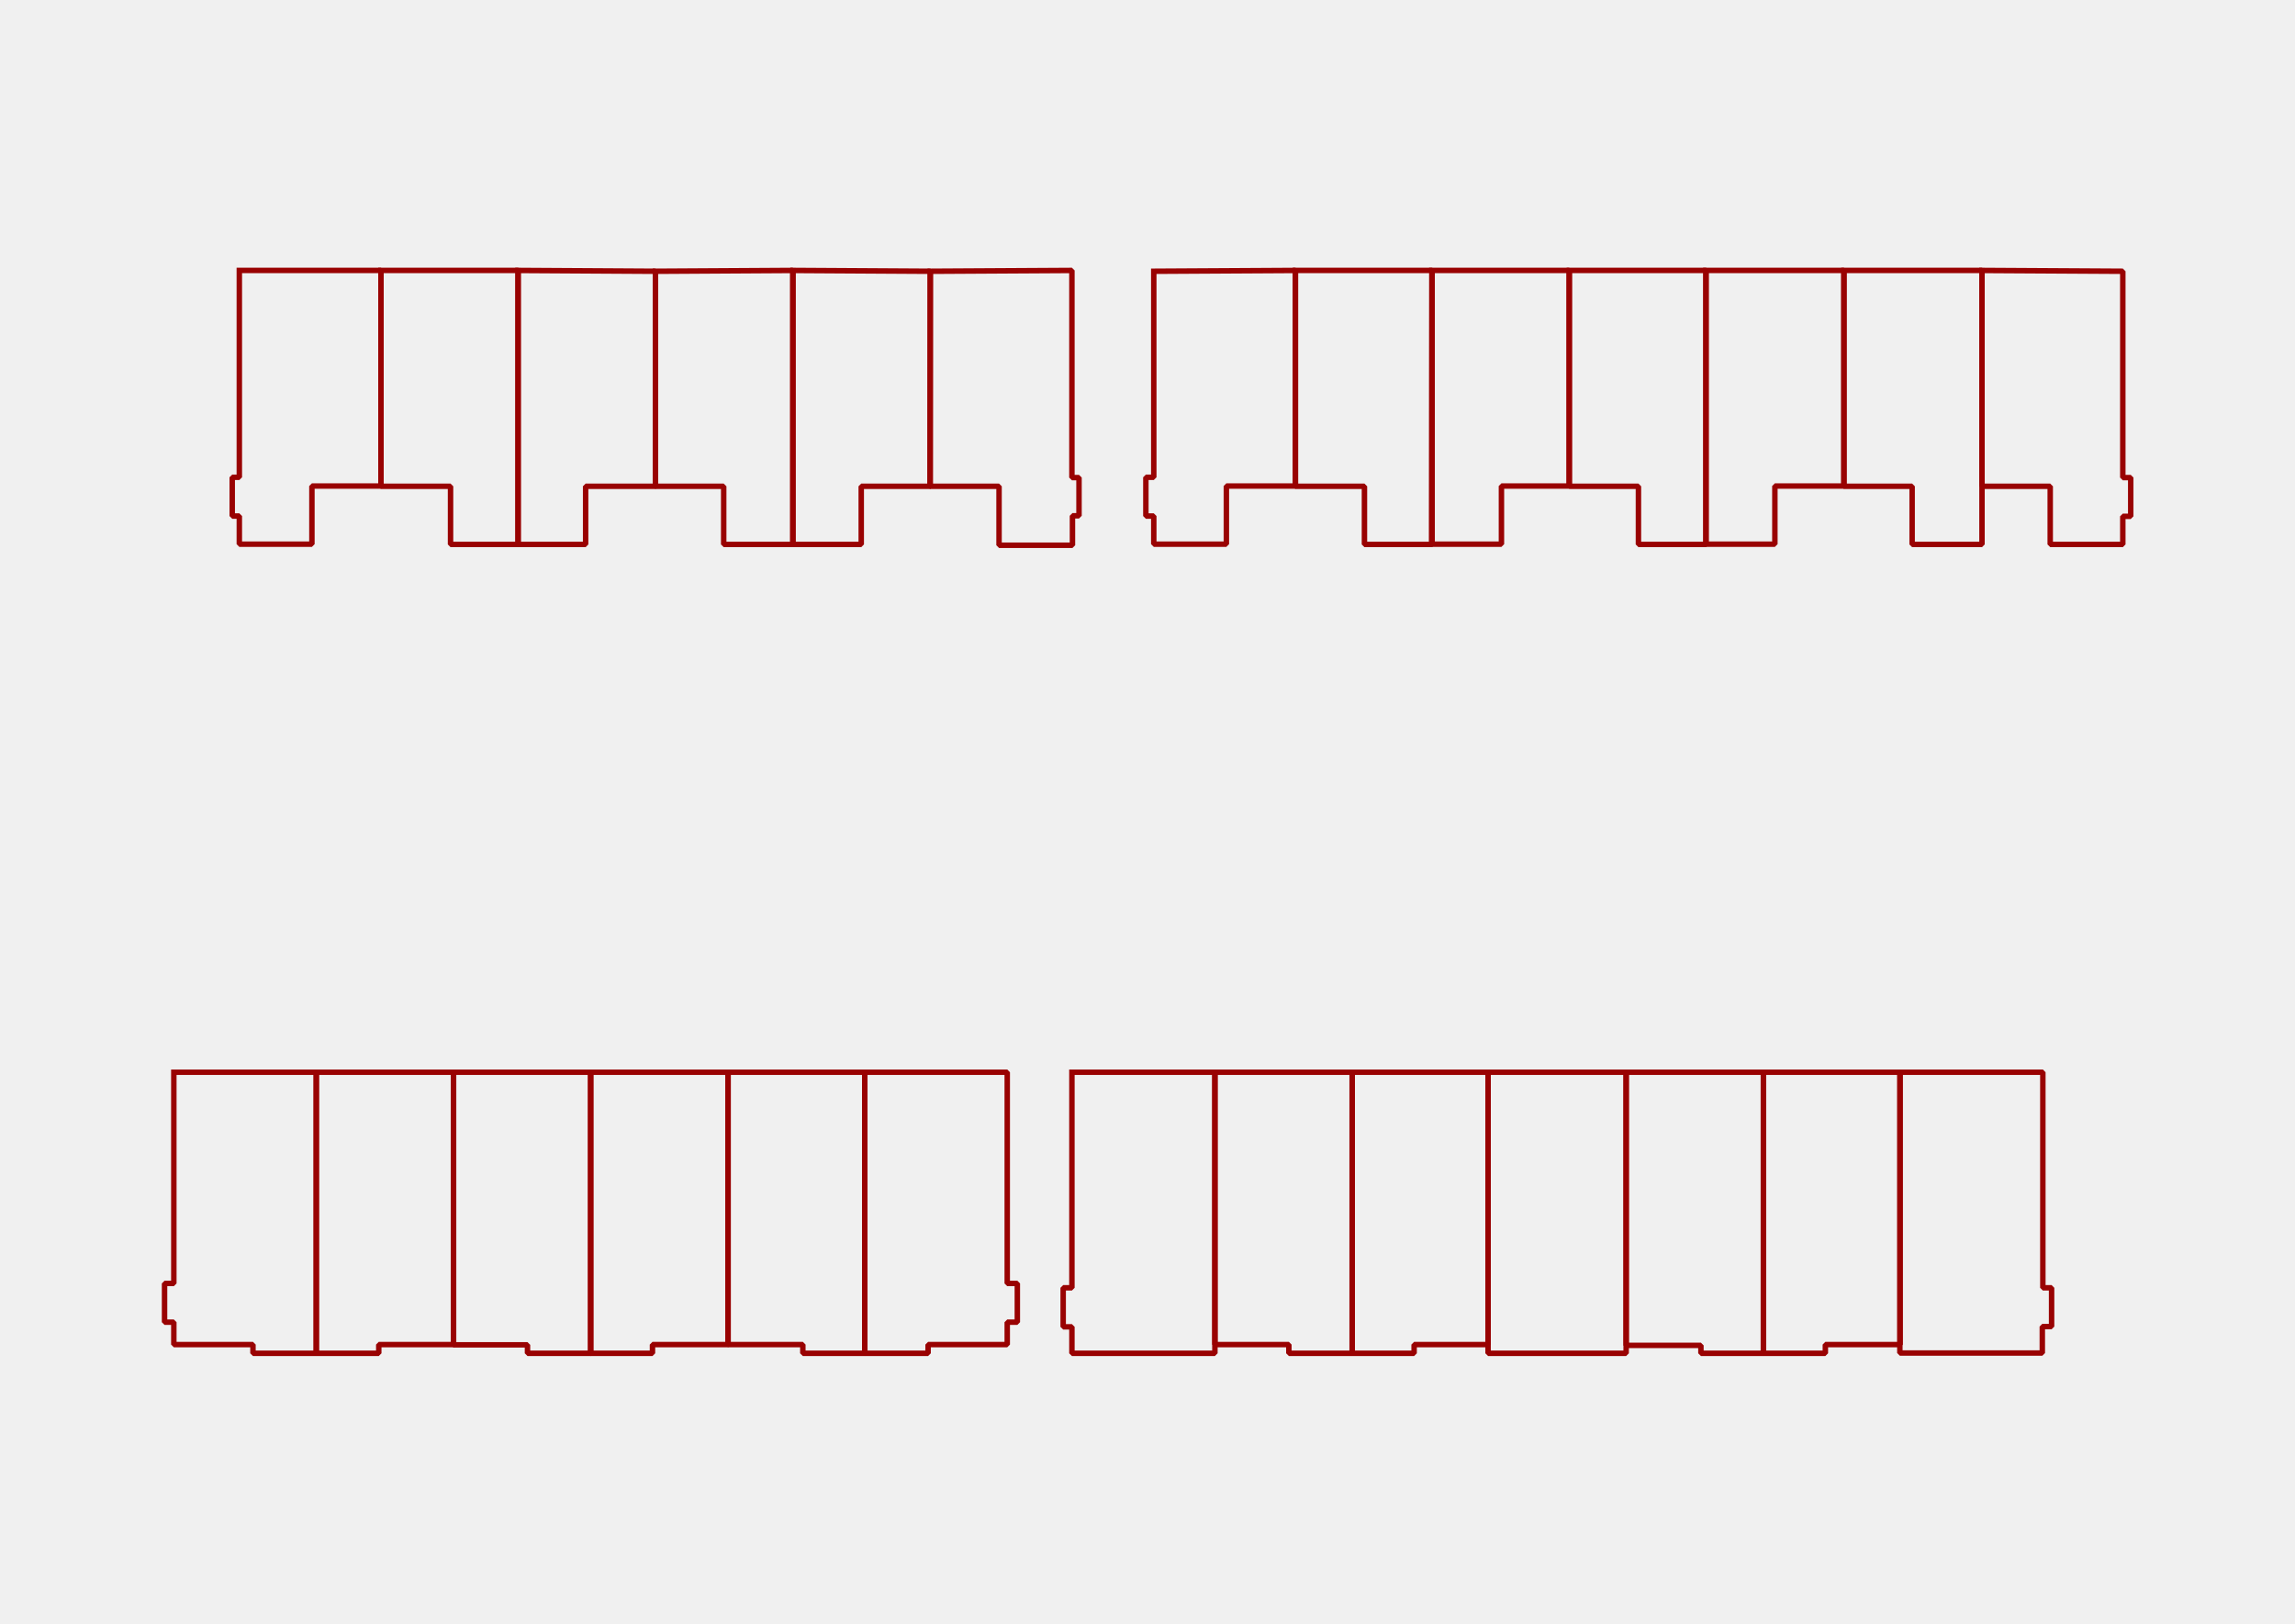
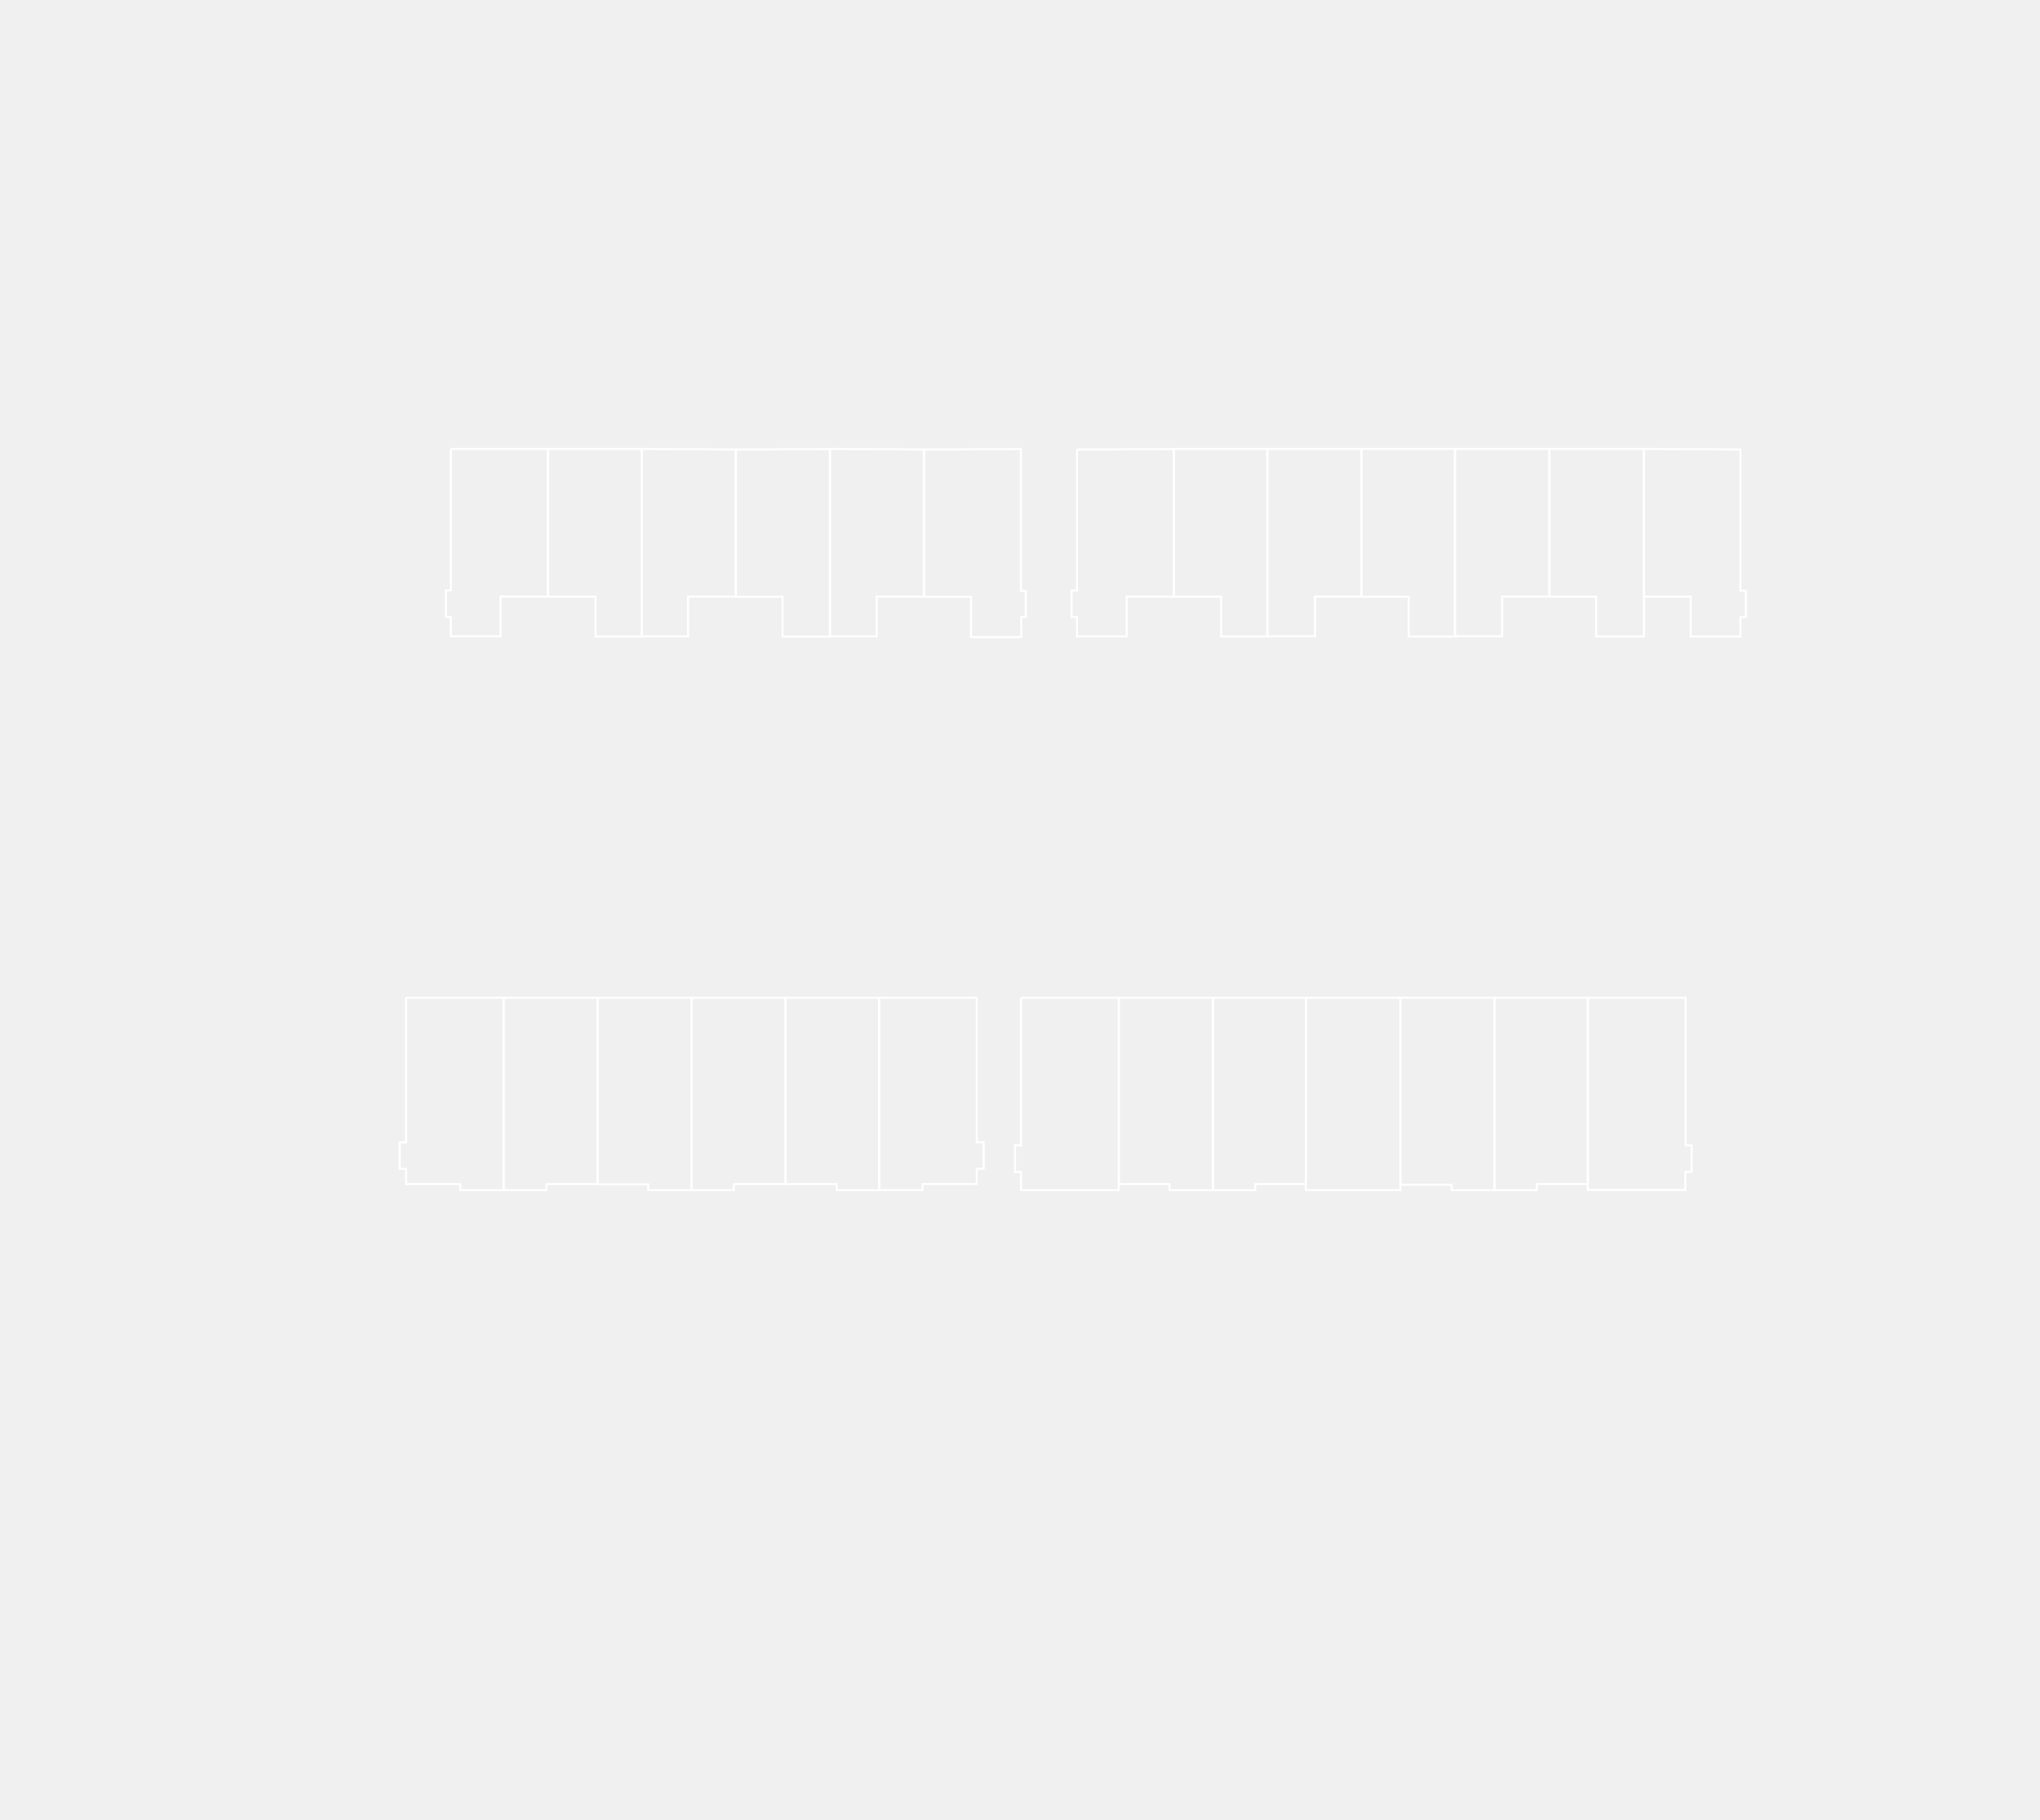
- <svg xmlns="http://www.w3.org/2000/svg" version="1.1" x="0px" y="0px" viewBox="0 0 841 595" style="enable-background:new 0 0 841 595;" xml:space="preserve">
+ <svg xmlns="http://www.w3.org/2000/svg" version="1.1" x="0px" y="0px" viewBox="0 0 2001 1785" style="enable-background:new 0 0 2001 1785;" xml:space="preserve">
  <style type="text/css">
- 	.st1{fill:none;stroke:#990202;stroke-width:2;stroke-linecap:square;stroke-linejoin:bevel;}
+ 	.st0{fill:none;stroke:#FFFFFF;stroke-width:2;}
</style>
-   <path class="st1" d="M87.7,99.1h51.9v79h-25.3v21.3H87.7v-10.3h-2.6v-14.2h2.6V99.1" />
-   <path class="st1" d="M139.6,99.1h50.3v100.4h-24.8v-21.3h-25.5V99.1" />
-   <path class="st1" d="M189.9,99.1l50.3,0.3v78.8h-25.6v21.3h-24.8V99.1" />
-   <path class="st1" d="M240.2,99.4l50.3-0.3v100.4h-25.3v-21.3h-25V99.4" />
-   <path class="st1" d="M290.6,99.1l50.3,0.3v78.8h-25.3v21.3h-25V99.1" />
-   <path class="st1" d="M340.9,99.4l51.9-0.3V175h2.6v14H393v10.8h-26.9v-21.6h-25.3L340.9,99.4" />
-   <path class="st1" d="M422.8,99.4l51.9-0.3v79h-25.3v21.3h-26.6v-10.3h-2.9v-14.2h2.9V99.4" />
-   <path class="st1" d="M474.7,99.1h50.1v100.4H500v-21.3h-25.3L474.7,99.1" />
-   <path class="st1" d="M524.7,99.1H575v79h-24.8v21.3h-25.6L524.7,99.1" />
-   <path class="st1" d="M575.1,99.1h50.1v100.4h-24.8v-21.3h-25.3V99.1" />
-   <path class="st1" d="M625.1,99.1h50.6v79h-25.3v21.3h-25.3V99.1" />
-   <path class="st1" d="M675.7,99.1h50.6v100.4h-25.6v-21.3h-25V99.1" />
-   <path class="st1" d="M726.3,99.1l51.6,0.3V175h2.9v14.2h-2.9v10.3h-26.6v-21.3h-25V99.1" />
-   <path class="st1" d="M63.7,392.9h52.2v103H92.7v-3.2h-29v-8.2h-3.4v-14.2h3.4V392.9" />
-   <path class="st1" d="M115.9,392.9h50.3v99.8h-27.4v3.2h-22.9L115.9,392.9" />
-   <path class="st1" d="M166.2,392.9h50.3v103h-23.2v-0.5v-2.6h-27.1V392.9" />
-   <path class="st1" d="M216.5,392.9h50.3v99.8h-27.7v3.2h-22.7v-103" />
-   <path class="st1" d="M266.8,392.9h50.1v103h-22.7v-3.2h-27.4V392.9" />
-   <path class="st1" d="M316.9,392.9h52.2v77.4h3.7v14.2h-3.7v8.2h-29v3.2h-23.2V392.9" />
-   <path class="st1" d="M392.8,392.9h52.4v103h-52.4v-9.7h-3.2v-14.3h3.2V392.9" />
-   <path class="st1" d="M445.2,392.9h50.3v103h-23.2v-3.2h-27.1L445.2,392.9" />
-   <path class="st1" d="M495.5,392.9h49.8v99.8h-27.1v3.2h-22.7L495.5,392.9" />
-   <path class="st1" d="M545.3,392.9h50.6v103h-50.6v-3.2V392.9" />
-   <path class="st1" d="M595.9,392.9h50.3v103h-22.9V493h-27.4L595.9,392.9" />
-   <path class="st1" d="M646.2,392.9h50.1v99.8h-27.4v3.2h-22.7L646.2,392.9" />
-   <path class="st1" d="M696.2,392.9h52.4v79h3.2v14.2h-3.4v9.7h-52.2v-3.2V392.9" />
+   <g transform="matrix(0.999751,0,0,0.999751,0,0)">
+     <path vector-effect="none" class="st0" d="M442.4,440.6h95.1v144.8h-46.4v39h-48.8v-18.9h-4.8v-26h4.8V440.6" />
+     <path vector-effect="none" class="st0" d="M537.6,440.6h92.2v184h-45.5v-39h-46.7V440.6" />
+     <path vector-effect="none" class="st0" d="M629.8,440.6l92.2,0.5v144.4H675v39h-45.5v-184" />
+     <path vector-effect="none" class="st0" d="M722,441.2l92.2-0.5v184h-46.4v-39H722V441.2" />
+     <path vector-effect="none" class="st0" d="M814.4,440.6l92.2,0.5v144.4h-46.4v39h-45.8V440.6" />
+     <path vector-effect="none" class="st0" d="M906.5,441.2l95.1-0.5v139.1h4.8v25.7h-4.4v19.8h-49.3v-39.6h-46.4V441.2" />
+     <path vector-effect="none" class="st0" d="M1056.7,441.2l95.1-0.5v144.8h-46.4v39h-48.8v-18.9h-5.3v-26h5.3V441.2" />
+     <path vector-effect="none" class="st0" d="M1151.8,440.6h91.8v184h-45.5v-39h-46.4L1151.8,440.6" />
+     <path vector-effect="none" class="st0" d="M1243.5,440.6h92.2v144.8h-45.5v39h-46.9V440.6" />
+     <path vector-effect="none" class="st0" d="M1335.8,440.6h91.8v184h-45.5v-39h-46.4V440.6" />
+     <path vector-effect="none" class="st0" d="M1427.5,440.6h92.7v144.8h-46.4v39h-46.4V440.6" />
+     <path vector-effect="none" class="st0" d="M1520.2,440.6h92.7v184h-46.9v-39h-45.8V440.6" />
+     <path vector-effect="none" class="st0" d="M1613,440.6l94.6,0.5v138.6h5.3v26h-5.3v18.9h-48.8v-39H1613V440.6" />
+     <path vector-effect="none" class="st0" d="M398.4,979.2h95.7v188.8h-42.5v-5.9h-53.2v-15h-6.2v-26h6.2V979.2" />
+     <path vector-effect="none" class="st0" d="M494.1,979.2h92.2v182.9h-50.2v5.9h-42V979.2" />
+     <path vector-effect="none" class="st0" d="M586.3,979.2h92.2v188.8H636v-0.9v-4.8h-49.7V979.2" />
+     <path vector-effect="none" class="st0" d="M678.5,979.2h92.2v182.9H720v5.9h-41.6V979.2" />
+     <path vector-effect="none" class="st0" d="M770.7,979.2h91.8v188.8h-41.6v-5.9h-50.2V979.2" />
+     <path vector-effect="none" class="st0" d="M862.6,979.2h95.7V1121h6.8v26h-6.8v15h-53.2v5.9h-42.5V979.2" />
+     <path vector-effect="none" class="st0" d="M1001.7,979.2h96v188.8h-96v-17.8h-5.9V1124h5.9V979.2" />
+     <path vector-effect="none" class="st0" d="M1097.7,979.2h92.2v188.8h-42.5v-5.9h-49.7L1097.7,979.2" />
+     <path vector-effect="none" class="st0" d="M1189.9,979.2h91.3v182.9h-49.7v5.9h-41.6L1189.9,979.2" />
+     <path vector-effect="none" class="st0" d="M1281.2,979.2h92.7v188.8h-92.7v-5.9V979.2" />
+     <path vector-effect="none" class="st0" d="M1374,979.2h92.2v188.8h-42v-5.3H1374L1374,979.2" />
+     <path vector-effect="none" class="st0" d="M1466.2,979.2h91.8v182.9h-50.2v5.9h-41.6L1466.2,979.2" />
+     <path vector-effect="none" class="st0" d="M1557.8,979.2h96V1124h5.9v26h-6.2v17.8h-95.7v-5.9V979.2" />
+   </g>
</svg>
